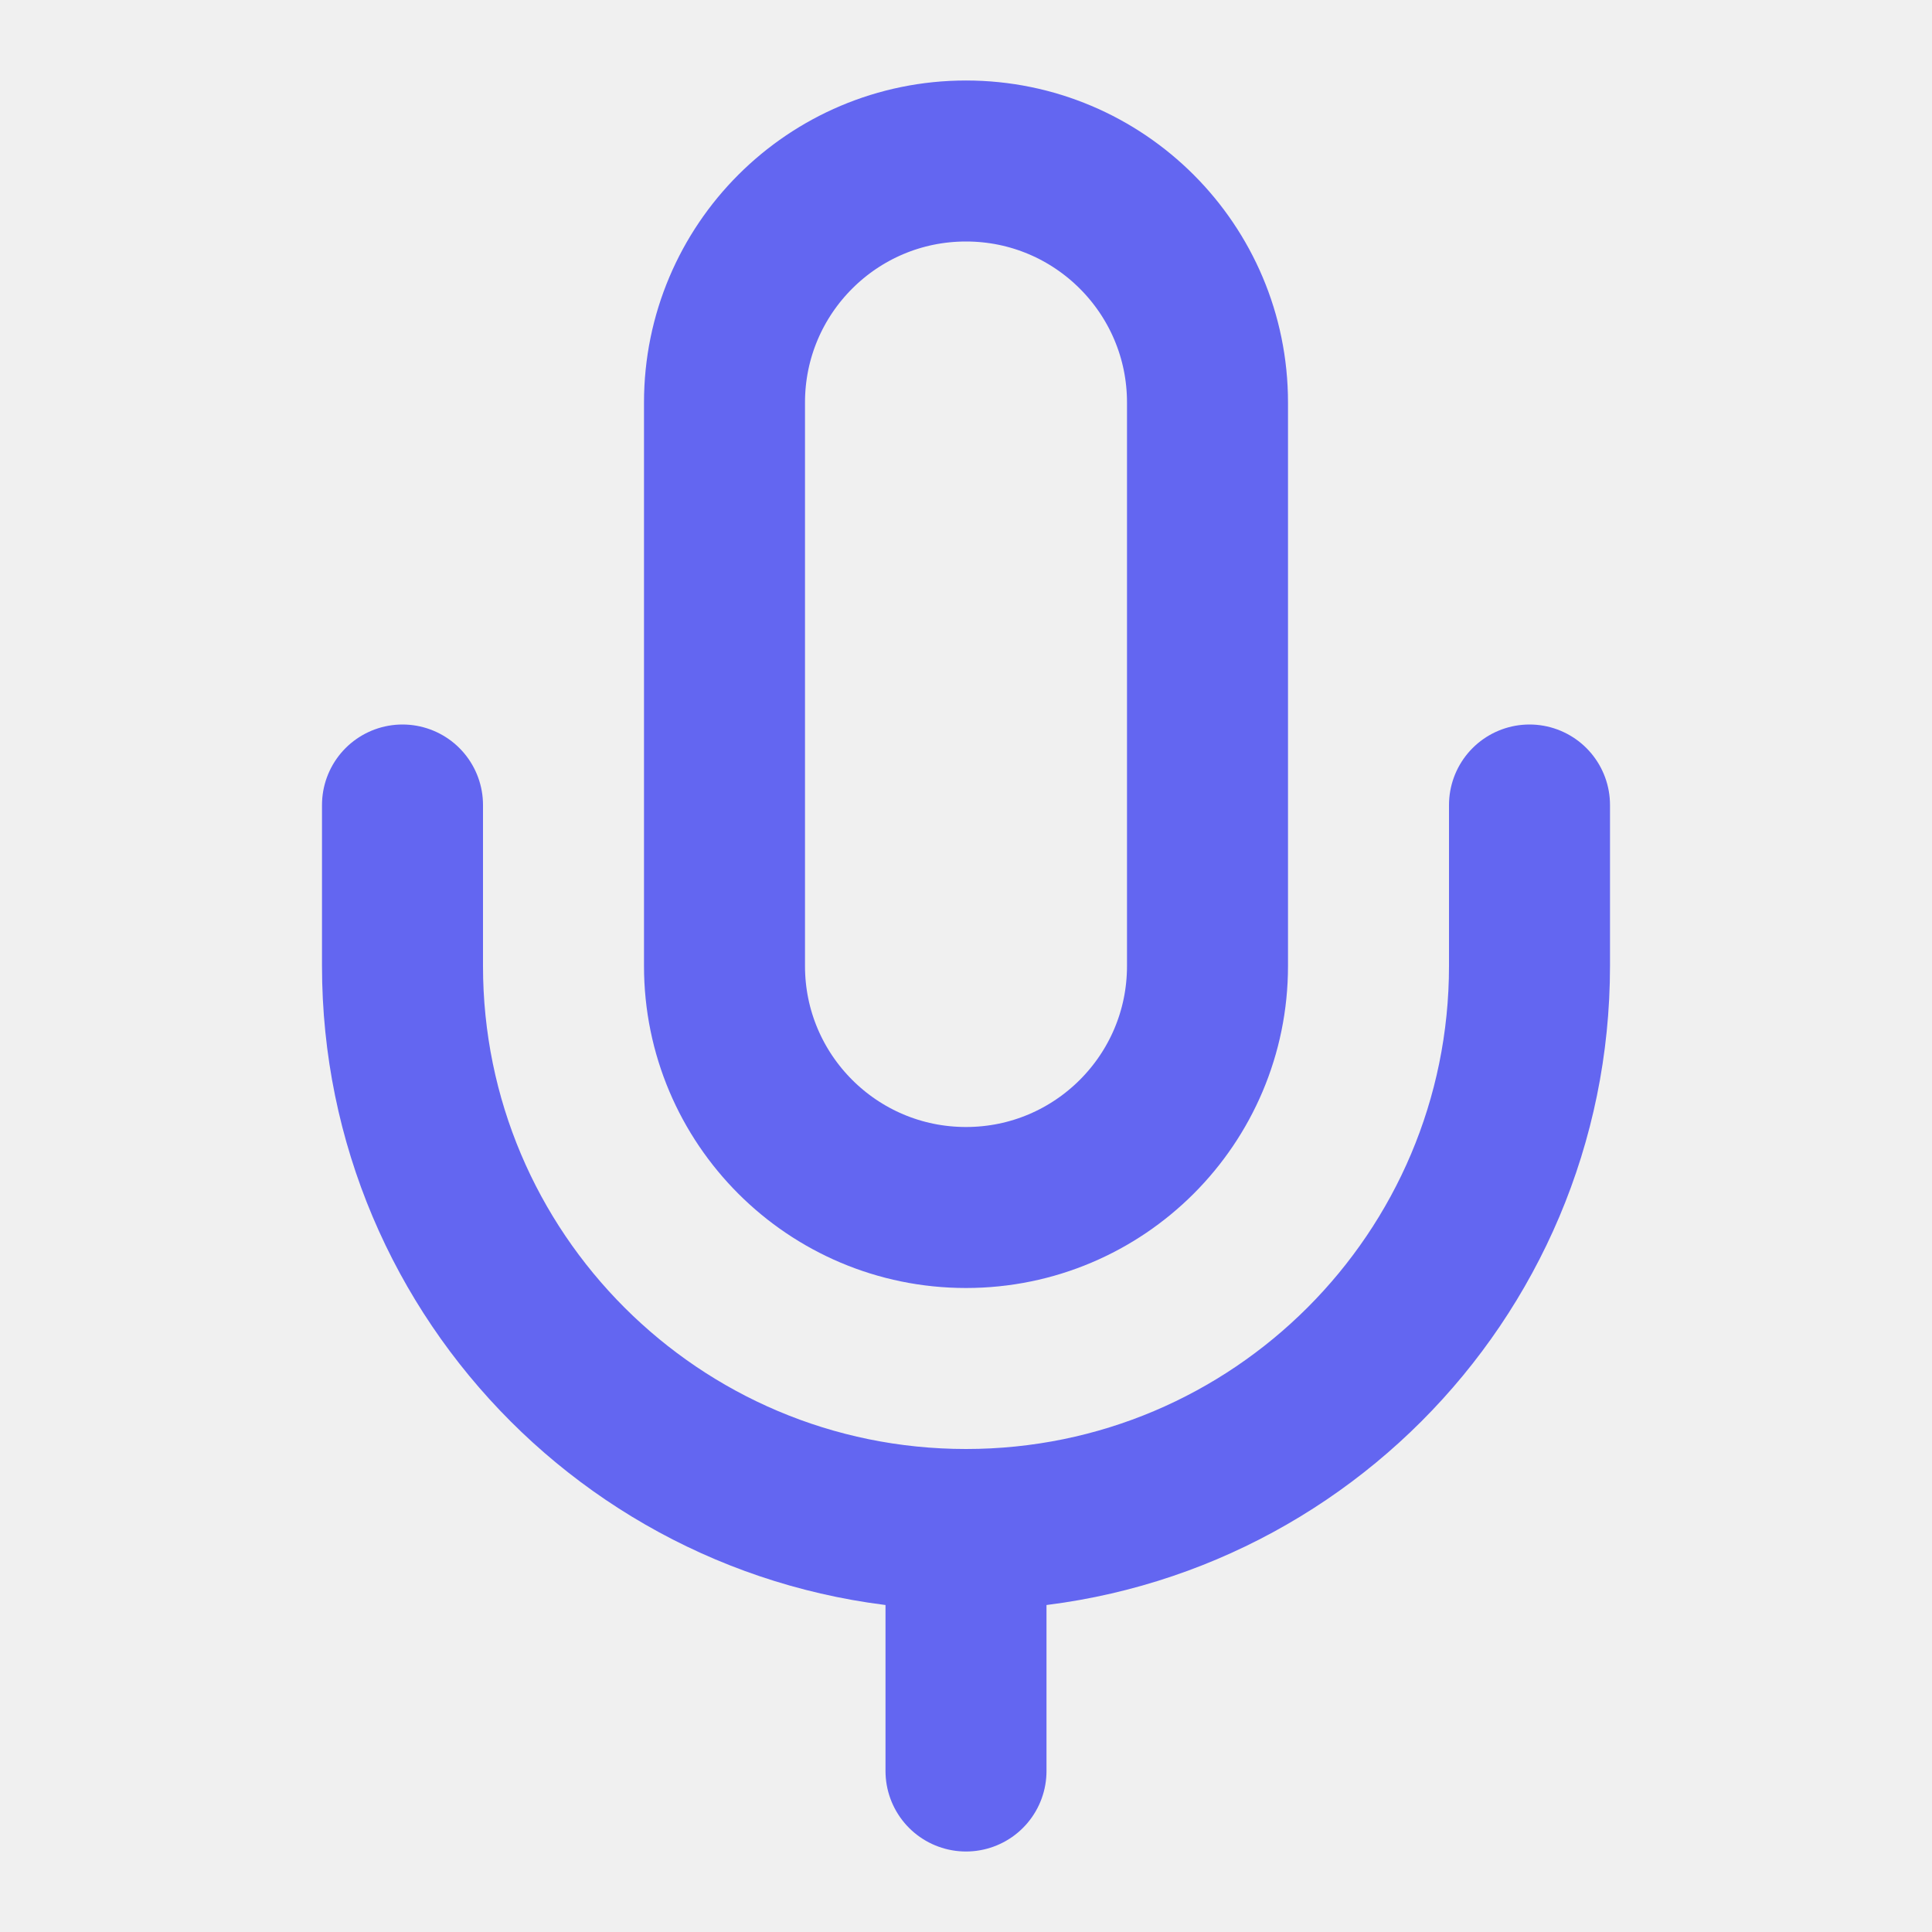
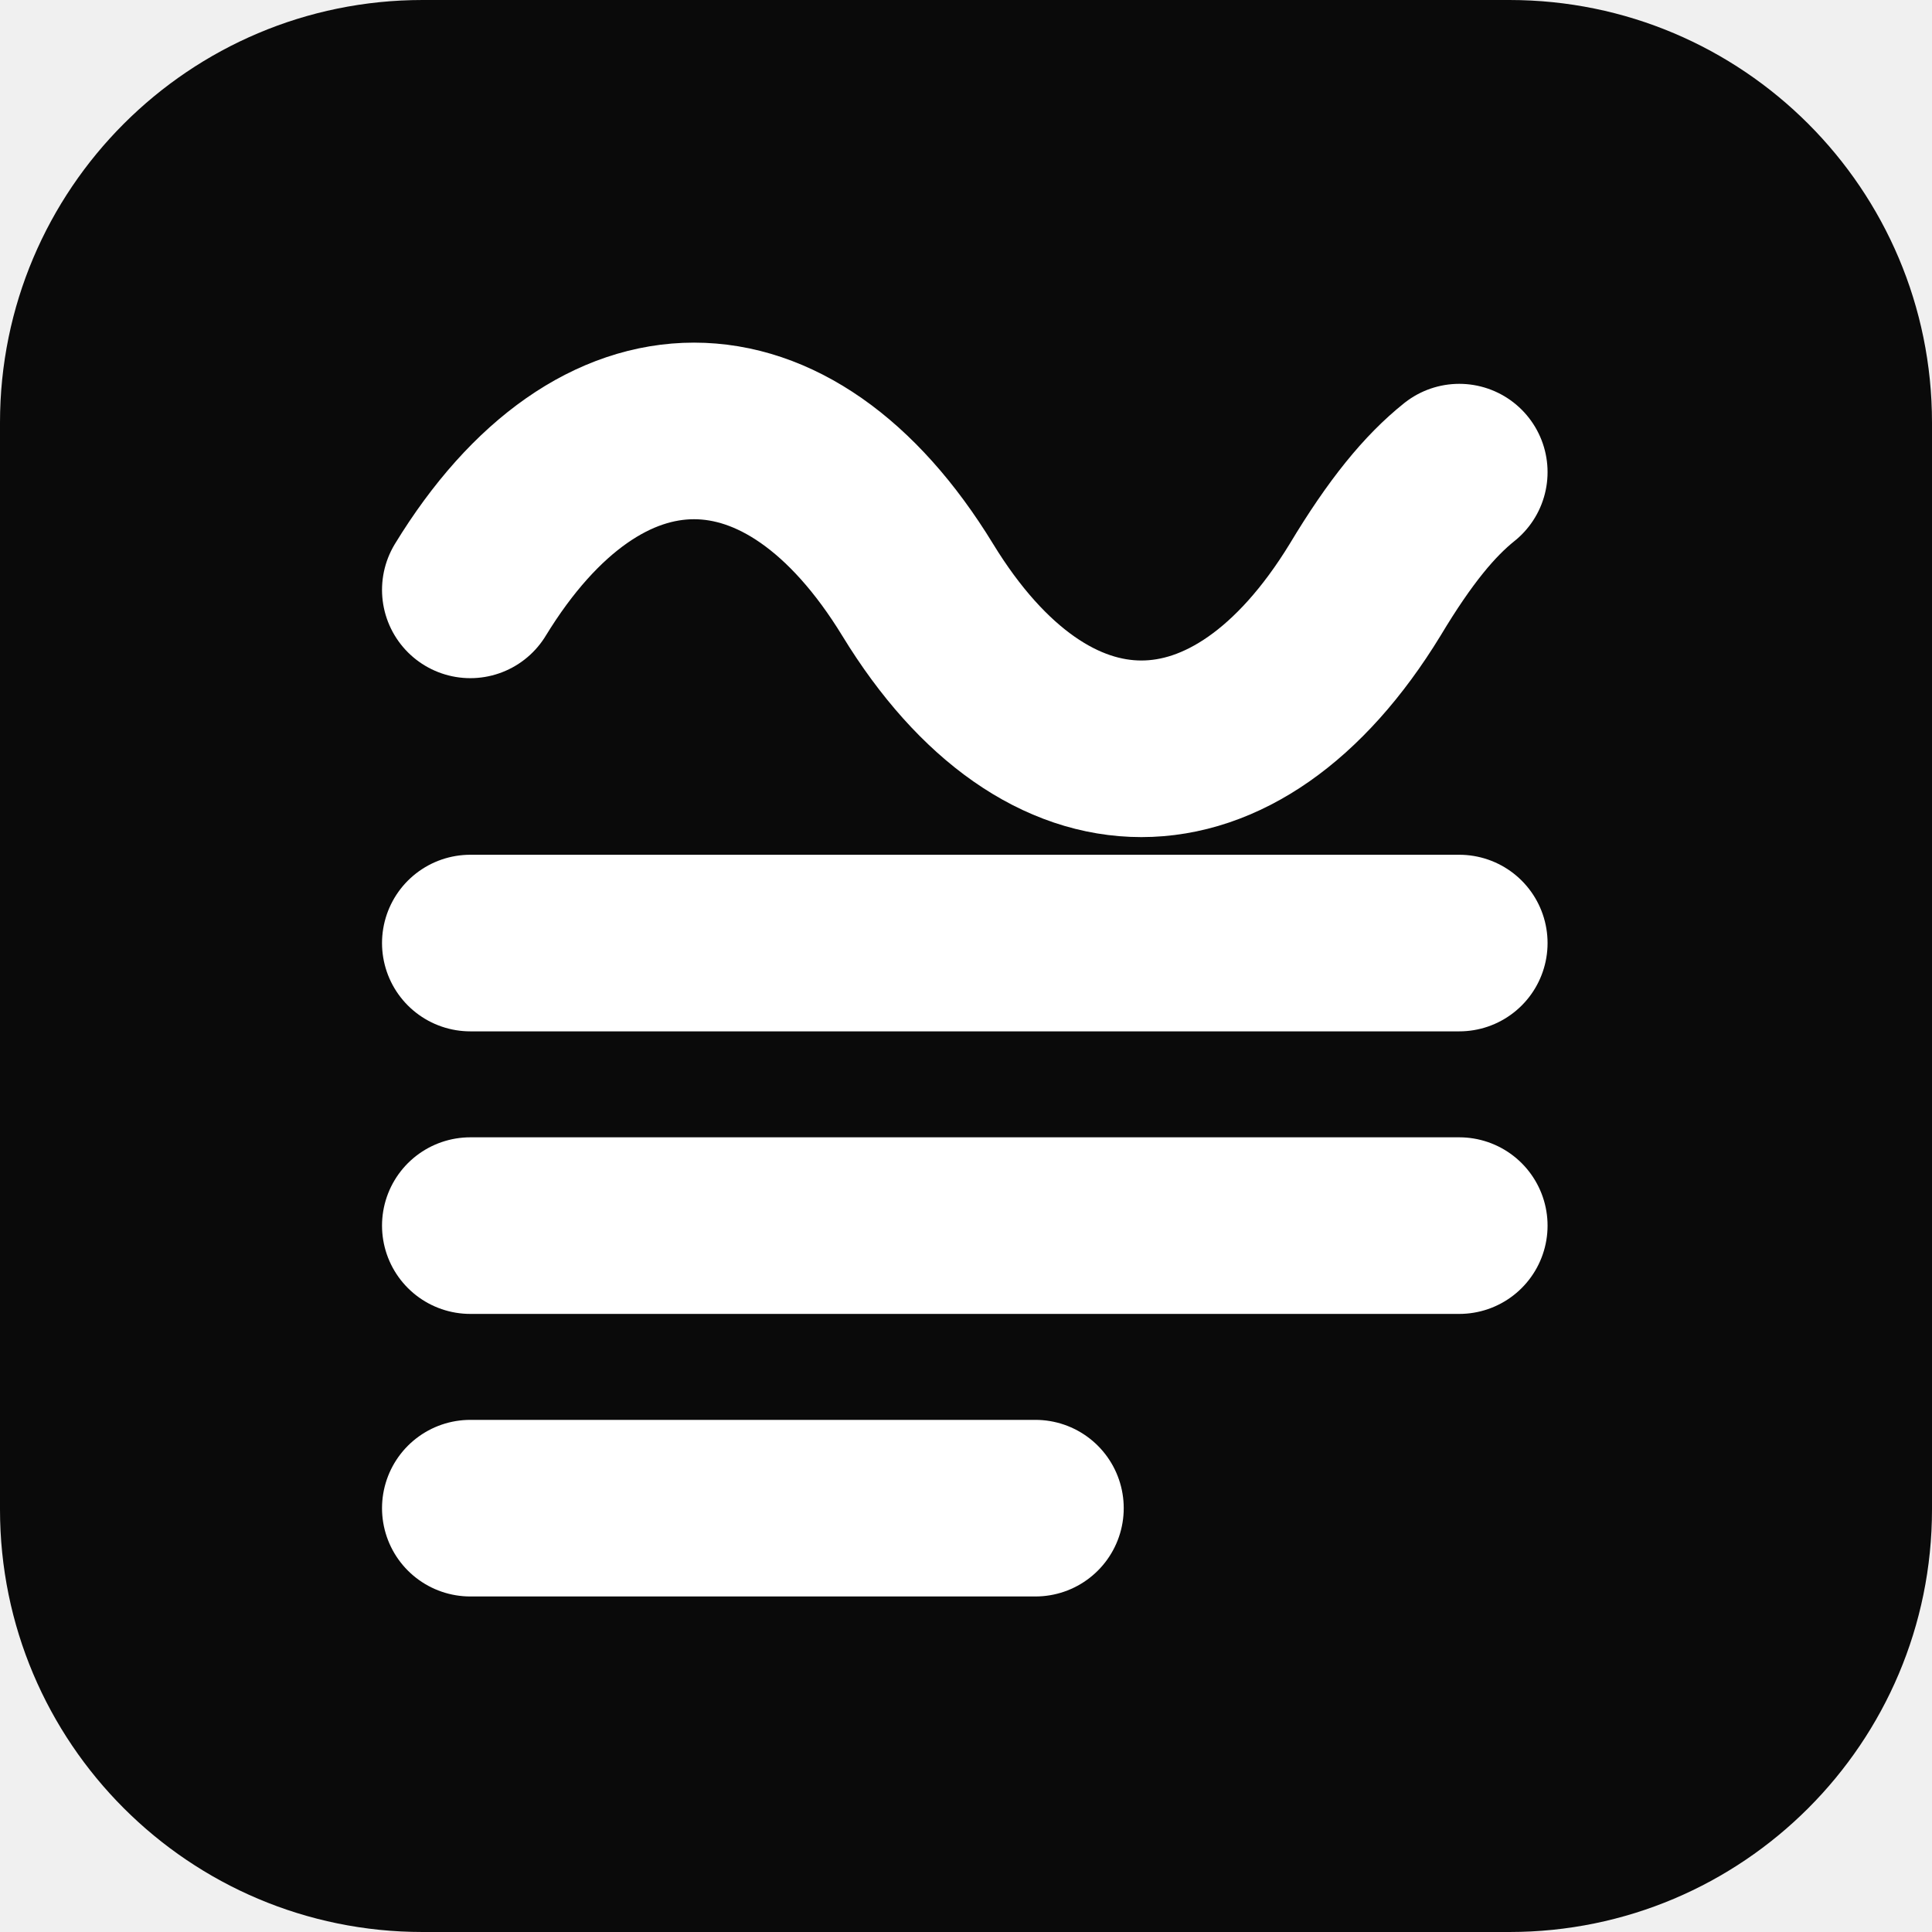
- <svg xmlns="http://www.w3.org/2000/svg" viewBox="0 0 24 24" fill="none" stroke="#6366f1" stroke-width="2" stroke-linecap="round" stroke-linejoin="round">
-   <path d="M12 2a3 3 0 0 0-3 3v7a3 3 0 0 0 6 0V5a3 3 0 0 0-3-3Z" />
-   <path d="M19 10v2a7 7 0 0 1-14 0v-2" />
-   <line x1="12" x2="12" y1="19" y2="22" />
+ <svg xmlns="http://www.w3.org/2000/svg" viewBox="0 0 256 256">
+   <rect width="256" height="256" rx="56" fill="#0A0A0A" />
+   <g transform="translate(28 22) scale(0.78)" fill="none" stroke="#FFFFFF" stroke-width="30" stroke-linecap="round">
+     <path d="M44 72 C66 36 98 36 120 72 S174 108 196 72 C202 62 207 56 212 52" />
+     <path d="M44 132 H212" />
+     <path d="M44 180 H212" />
+     <path d="M44 228 H140" />
+   </g>
</svg>
